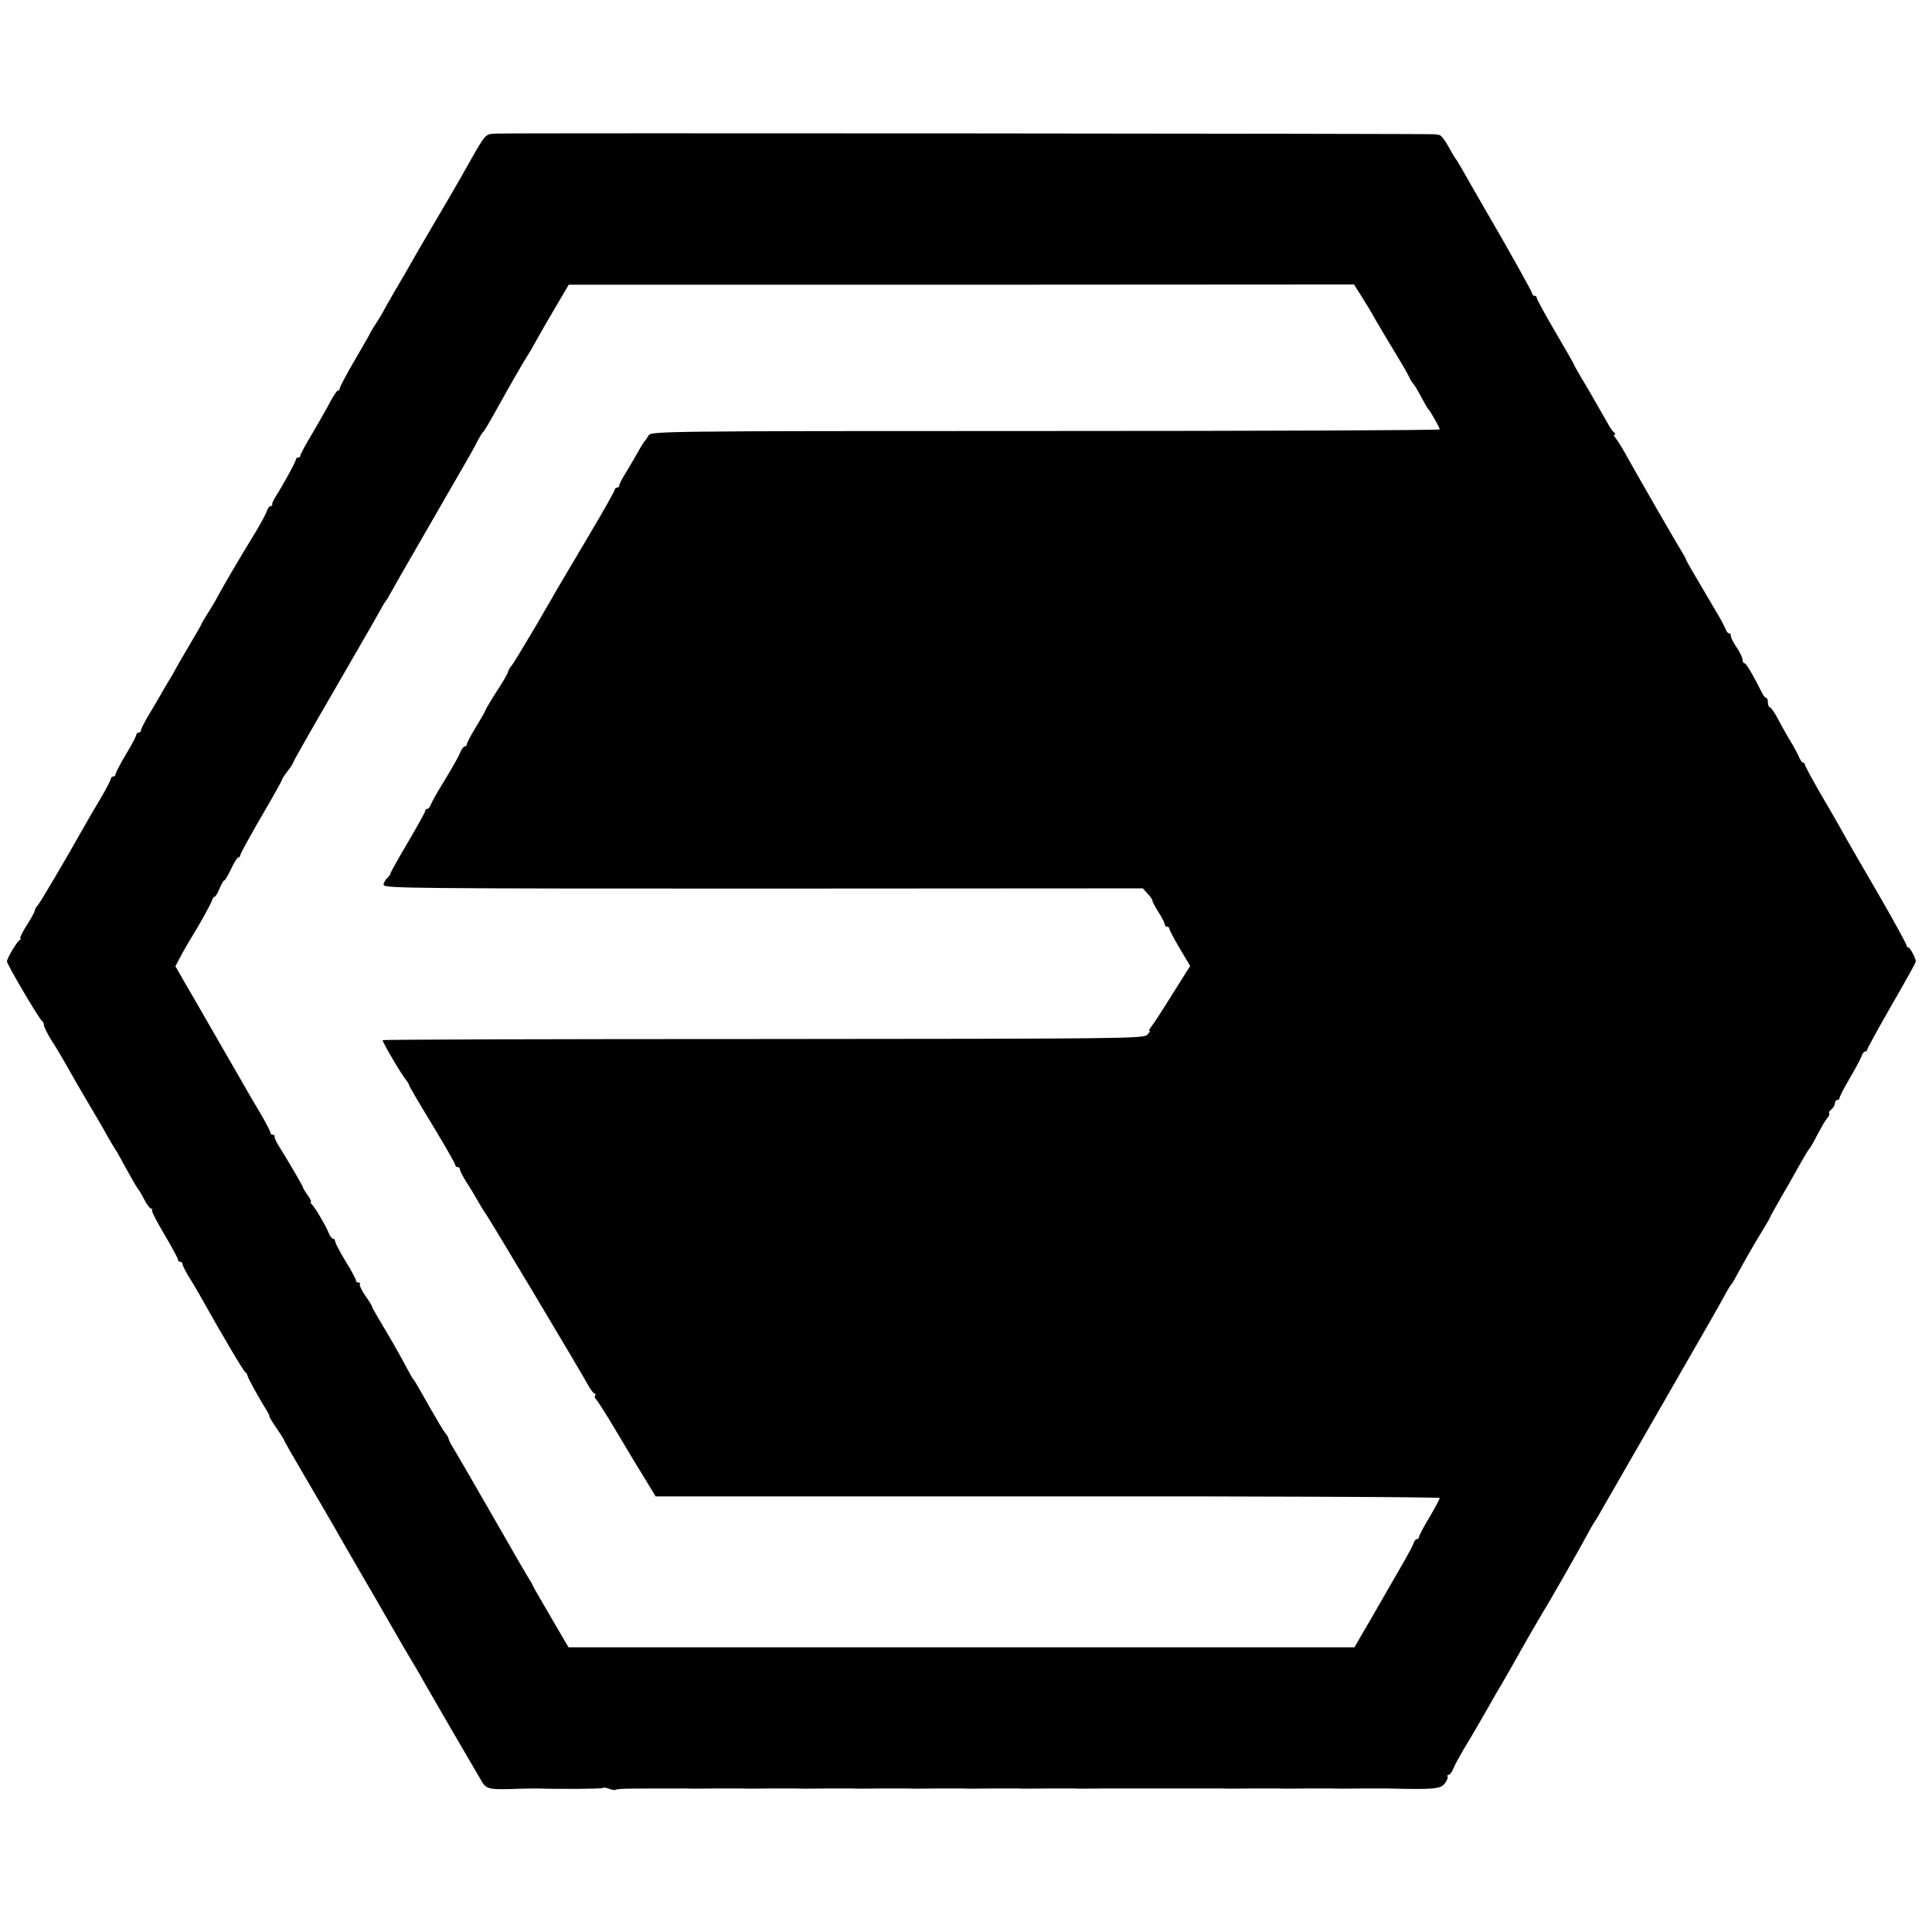
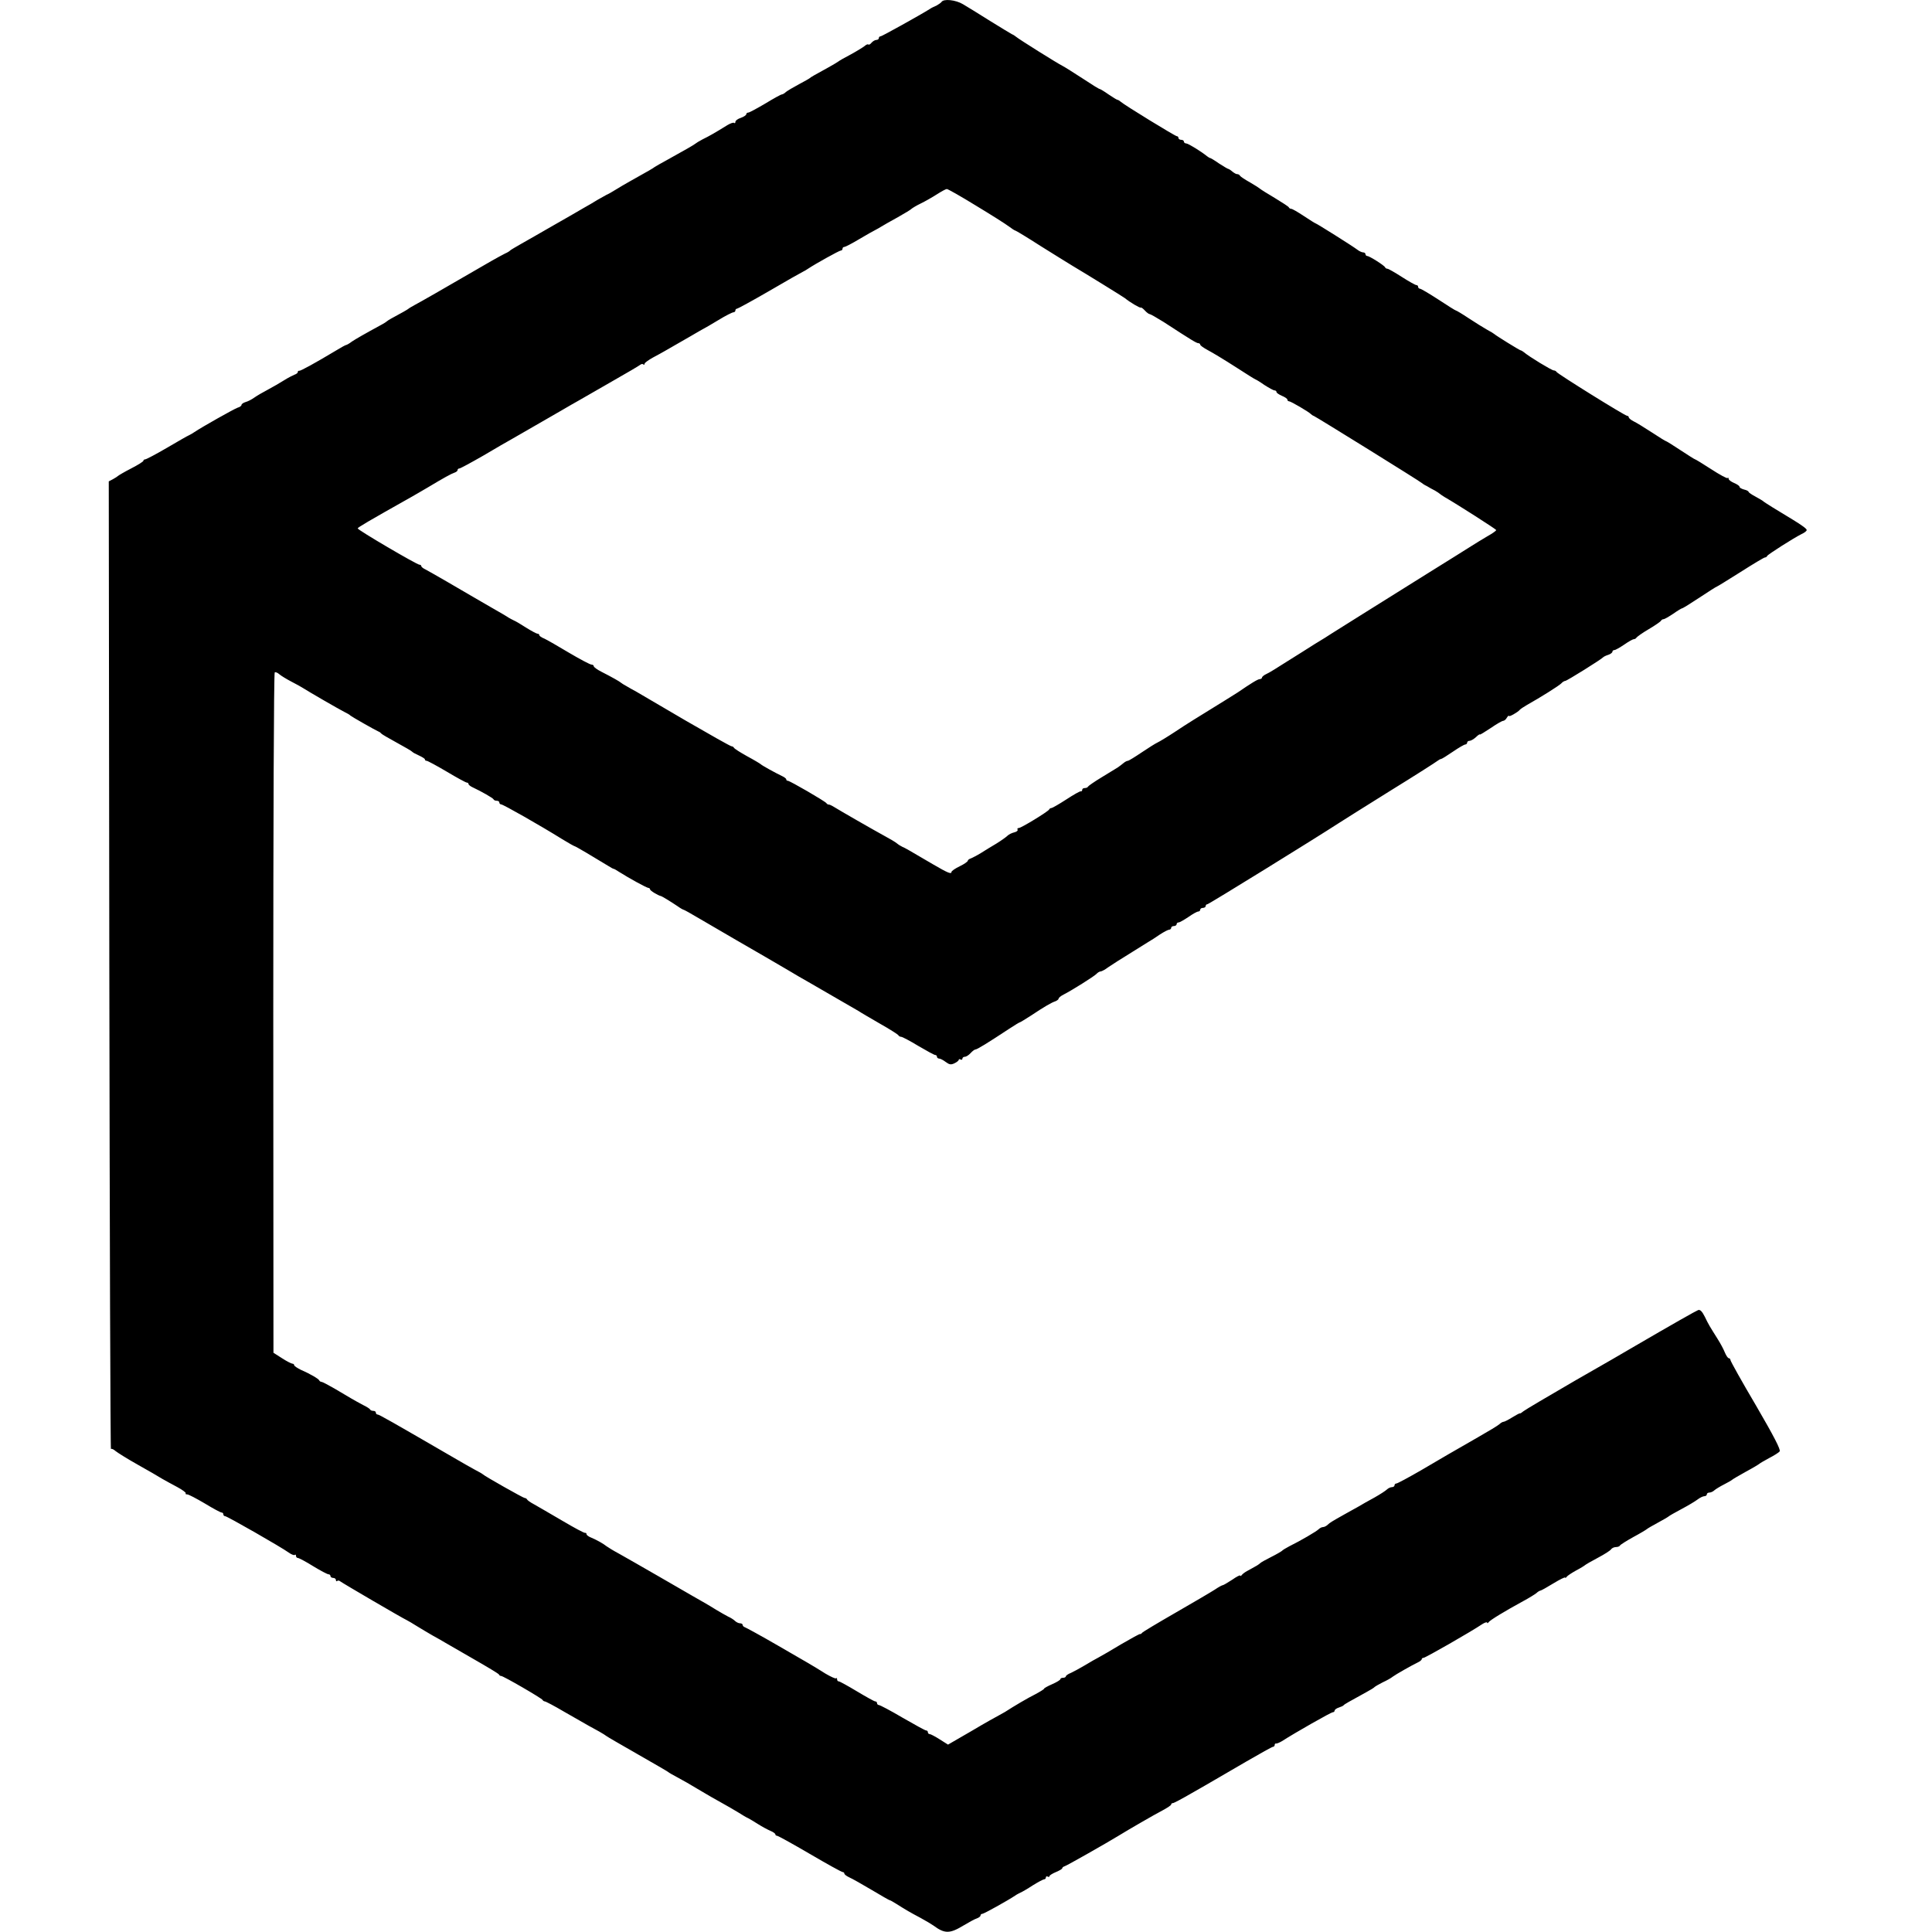
- <svg xmlns="http://www.w3.org/2000/svg" version="1" width="1114.667" height="1114.667" viewBox="0 0 836 836">
-   <path d="M214.8 57.8c-5 .3-4.4-.4-12.4 13.7-.6 1.1-2 3.6-3.1 5.5s-3.6 6.2-5.5 9.5-5.9 10-8.8 15c-2.9 4.9-6.4 11-7.8 13.5-1.4 2.5-4.4 7.6-6.7 11.5-2.2 3.8-4.4 7.7-4.8 8.5-.4.8-1.6 2.8-2.7 4.5-1.1 1.6-2.3 3.6-2.7 4.4-.3.8-3.5 6.3-7 12.3-3.5 6-6.3 11.3-6.3 11.9 0 .5-.3.9-.8.9-.4 0-1.8 2.1-3.2 4.7-1.4 2.7-4.9 8.8-7.7 13.6-2.9 4.8-5.3 9.2-5.3 9.7 0 .6-.4 1-1 1-.5 0-1 .4-1 .9 0 .9-5.3 10.6-8.8 16.1-.9 1.4-1.5 2.8-1.4 3.2.1.5-.2.8-.7.8-.5 0-1.3.9-1.6 2.1-.4 1.2-2.4 4.9-4.4 8.3-7.3 11.9-13.9 23.2-16.3 27.6-1.3 2.5-3.6 6.4-5.1 8.7-1.5 2.4-2.7 4.4-2.7 4.7 0 .2-2.4 4.3-5.3 9.2-2.9 4.9-5.6 9.6-6 10.4-.4.8-1.5 2.8-2.6 4.5-1 1.6-2.7 4.6-3.8 6.5-1.1 1.9-3.4 5.9-5.2 8.8-1.7 2.9-3.1 5.7-3.1 6.2 0 .6-.4 1-1 1-.5 0-1 .4-1 .9s-2 4.4-4.5 8.5c-2.5 4.2-4.5 8.1-4.5 8.6 0 .6-.4 1-1 1-.5 0-1 .4-1 .9s-1.9 4.2-4.3 8.3c-2.4 4-5.5 9.3-6.9 11.8-9.4 16.7-19.5 33.7-20.5 34.8-.7.7-1.3 1.8-1.3 2.3 0 .6-1.6 3.4-3.5 6.4-1.9 3-3.1 5.5-2.7 5.5.4 0 .2.4-.3.8-1.3.8-5.5 8-5.5 9.2 0 1.3 14.2 25.4 15.2 25.8.4.2.8 1 .8 1.8 0 .7 1.5 3.7 3.3 6.6 1.9 2.9 4.5 7.3 5.9 9.8 3.8 6.7 6.2 10.9 9.8 17 3.4 5.7 5.6 9.4 9.1 15.7 1.2 2.1 2.5 4.2 2.9 4.8.4.5 2.4 4.1 4.5 8 2.1 3.8 4.3 7.7 4.9 8.5.7.8 2.1 3.2 3.1 5.2 1.1 2.1 2.4 3.8 2.9 3.8s.7.3.4.6c-.4.3 2 5 5.3 10.5 3.2 5.4 5.9 10.4 5.9 10.9 0 .6.5 1 1 1 .6 0 1 .5 1 1 0 .6 1.1 2.7 2.3 4.8 1.3 2 3.5 5.7 4.9 8.2 10.8 19.2 19.3 33.6 20 33.8.4.2.8.8.8 1.2 0 .8 4.8 9.6 8.5 15.5.7 1.1 1.2 2.2 1.1 2.5 0 .3 1.4 2.6 3.2 5.2 1.8 2.6 3.2 4.9 3.2 5.1 0 .3 4.3 7.8 9.6 16.8s10.6 18.2 11.9 20.4c1.2 2.2 6.4 11.2 11.5 20s10.1 17.3 11 19c6.5 11.3 9 15.6 11.7 20.1 1.7 2.7 4.1 7 5.5 9.5 1.4 2.4 6.7 11.6 11.8 20.4 5.2 8.8 10.4 17.9 11.8 20.2 2.6 4.7 2.8 4.8 17.7 4.3 3.3-.1 6.6-.1 7.3-.1 8 .3 27.4.2 27.9-.2.3-.3 1.5-.2 2.8.3 1.3.5 2.5.7 2.7.5.2-.2 1.9-.4 3.8-.5 4-.1 24.8-.1 27-.1.8.1 6.2.1 12 0h12c.8.1 6.2.1 12 0h12c.8.1 6.2.1 12 0h12c.8.1 6.2.1 12 0h12c.8.1 6.2.1 12 0h12c.8.1 6.2.1 12 0h12c.8.1 6.2.1 12 0h12c.8.1 6.2.1 12 0h52c.8.1 6.2.1 12 0h12c.8.1 6.2.1 12 0h12c.8.1 6.2.1 12 0h12c19.2.5 22.4.2 24.1-2.1 1-1.2 1.5-2.6 1.3-3-.3-.4-.1-.8.4-.8.6 0 1.5-1.2 2.1-2.8.6-1.5 2.8-5.4 4.7-8.7 4.1-6.7 6.5-11 10.2-17.4 1.4-2.5 3.8-6.8 5.5-9.5 1.6-2.8 4.1-7.1 5.5-9.6 1.4-2.5 3.4-6.1 4.5-8 1.1-1.9 3.3-5.8 4.9-8.5 1.6-2.8 3.3-5.7 3.8-6.5 1.5-2.2 14.9-25.7 18.3-32 1.6-3 3.3-6 3.7-6.5.4-.6 1.7-2.6 2.7-4.5 1.1-1.9 12.5-21.7 25.3-44 21.2-36.9 26.2-45.5 29.4-51.5.6-1.1 1.3-2.2 1.6-2.5.3-.3 1-1.4 1.6-2.5 4.6-8.5 8.3-14.9 11.6-20.3 2.1-3.4 3.8-6.4 3.8-6.6 0-.2 2.3-4.3 5.1-9.2 2.9-4.9 6.5-11.4 8.2-14.4 1.7-3 3.3-5.7 3.7-6 .3-.3 1.9-3 3.4-6 1.6-3 3.4-6.2 4.2-7.1.8-.9 1.2-1.8.9-2.1-.3-.3.1-1.1 1-1.8.8-.7 1.5-1.9 1.5-2.6 0-.8.5-1.4 1-1.4.6 0 1-.4 1-1 0-.5 2-4.3 4.4-8.4 2.4-4.1 4.7-8.4 5.1-9.5.3-1.2 1.1-2.1 1.6-2.1s.9-.4.9-.9c0-.4 4.7-9 10.5-19.1 5.8-10 10.5-18.5 10.5-18.9 0-1.4-2.5-6.1-3.2-6.1-.5 0-.8-.4-.8-.9s-5-9.7-11.1-20.3c-12.2-21-14-24.1-17.6-30.6-1.3-2.3-5.3-9.3-8.9-15.4-3.5-6.1-6.4-11.5-6.4-11.9 0-.5-.4-.9-.8-.9s-1.3-1.2-1.9-2.8c-.7-1.5-2.3-4.5-3.7-6.7-1.3-2.2-3.7-6.4-5.2-9.3-1.5-2.8-3.1-5.2-3.6-5.2-.4 0-.8-.9-.8-2s-.3-2-.7-2c-.5 0-1.3-1-1.9-2.3-3.7-7.4-6.8-12.7-7.5-12.7-.5 0-.9-.7-.9-1.6 0-.8-1.1-3.2-2.5-5.2s-2.5-4.2-2.5-4.9c0-.7-.4-1.3-.9-1.3s-1.1-.8-1.4-1.8c-.4-.9-1.8-3.7-3.3-6.2-11-18.6-13.9-23.6-13.9-24 0-.3-.8-1.6-1.6-3-2.1-3.3-20.3-34.9-24.2-42-1.6-3-3.7-6.3-4.5-7.3-.8-.9-1.1-1.7-.6-1.7.5 0 .5-.4-.1-.8-.5-.4-1.6-1.8-2.3-3.1-5.5-9.6-8.4-14.8-12.1-20.9-1.7-2.9-3.1-5.4-3.1-5.6 0-.2-3.6-6.5-8-14s-8-14.1-8-14.6c0-.6-.4-1-1-1-.5 0-1-.4-1-1 0-.7-11.1-20.5-19-34-.5-.8-3.7-6.5-7.2-12.5-3.4-6.1-6.4-11.2-6.7-11.5-.4-.3-1.8-2.8-3.3-5.5-1.5-2.8-3.3-5.1-4-5.1-.7-.1-1.5-.2-1.8-.3-1.1-.3-401.8-.6-406.2-.3zm374.4 70.5c1.8 2.9 3.5 5.7 3.8 6.2.6 1.3 10.8 18.4 13.8 23.3 1.2 2 2.5 4.4 2.9 5.2.3.8 1.1 2.2 1.8 3 .7.8 2.3 3.5 3.6 6 1.3 2.5 2.6 4.7 2.9 5 .9.8 5 8.1 5 8.8 0 .4-76.8.7-170.7.7-168.9 0-170.6.1-171.7 2-.6 1.1-1.4 2.2-1.7 2.5-.3.3-1.8 2.6-3.2 5.2-1.4 2.5-3.7 6.4-5.1 8.7-1.4 2.2-2.6 4.5-2.6 5.1 0 .5-.4 1-1 1-.5 0-1 .4-1 .9s-4.8 9.1-10.7 19c-14.3 24.1-13 21.9-23.4 39.9-5.1 8.6-9.8 16.4-10.5 17.2-.7.8-1.4 1.9-1.5 2.5-.2 1.1-1.6 3.5-6.6 11.2-1.8 2.9-3.3 5.5-3.3 5.8 0 .2-1.8 3.4-4 7s-4 7-4 7.5c0 .6-.4 1-.9 1s-1.4 1.2-2 2.7c-.6 1.6-3.6 6.8-6.6 11.8-3.1 4.9-5.8 9.8-6.1 10.7-.4 1-1 1.8-1.5 1.8s-.9.4-.9.9-3.4 6.6-7.5 13.6c-4.1 6.9-7.5 13-7.5 13.4 0 .5-.7 1.4-1.5 2.1-.8.7-1.5 2-1.5 2.9 0 1.5 13.2 1.6 164.2 1.6l164.3-.1 2.2 2.4c1.2 1.3 2.1 2.7 2 3.1 0 .3 1.1 2.5 2.6 4.8 1.5 2.4 2.7 4.7 2.7 5.3 0 .5.5 1 1 1 .6 0 1 .4 1 .9s2 4.3 4.5 8.5l4.5 7.6-7.7 12.2c-4.2 6.8-8.3 13.1-9.1 14-.8 1-1.2 1.8-.8 1.8.4 0 0 .8-1 1.8-1.7 1.6-11 1.7-166 1.8-90.4 0-164.5.2-164.8.5-.4.4 8.2 15.1 10.4 17.6.5.7 1 1.5 1 1.8 0 .4 4.5 8.1 10 17.1 5.5 9.1 10 16.9 10 17.5 0 .5.5.9 1 .9.6 0 1 .5 1 1 0 .6 1.2 2.9 2.7 5.3 1.5 2.3 3.2 5.1 3.8 6.2 2 3.5 4 6.9 4.8 7.9 1.5 2 41.6 69.1 43.8 73.3 1.3 2.4 2.7 4.3 3.1 4.3.5 0 .7.4.3.9-.3.5-.1 1.2.3 1.5.5.3 4.6 6.7 9.1 14.3 8.6 14.4 8.7 14.6 13.7 22.7l3.1 5.1h169.7c93.3-.1 169.6.3 169.6.7 0 .4-2 4.2-4.5 8.4-2.5 4.1-4.5 8-4.5 8.5s-.4.9-.9.9-1.1.8-1.4 1.7c-.3 1-2.1 4.3-3.9 7.5-1.8 3.1-5.5 9.6-8.3 14.4-5.5 9.6-6.7 11.7-10.7 18.5l-2.7 4.7H246l-5.8-9.9c-3.1-5.4-6.6-11.3-7.6-13.1-1.1-1.8-2-3.5-2.1-3.8 0-.3-.8-1.6-1.7-3-.9-1.4-6-10.2-11.3-19.5-9.4-16.4-19.5-33.9-22-38-.7-1.1-1.3-2.5-1.4-3-.1-.6-.8-1.7-1.5-2.5s-3.9-6.2-7.2-12c-3.2-5.8-6.1-10.7-6.4-11-.5-.5-1-1.3-5.6-9.9-1.6-2.9-3.4-6-3.9-6.9-6.8-11.4-8.5-14.4-8.5-14.8 0-.3-1.3-2.5-3-4.8-1.6-2.4-2.6-4.6-2.3-5 .4-.3.1-.6-.5-.6-.7 0-1.2-.4-1.2-1 0-.5-2-4.3-4.5-8.3-2.5-4.1-4.5-8-4.5-8.6 0-.6-.4-1.1-.9-1.1s-1.4-1.2-2-2.8c-1.3-3.1-5.4-10.1-7.1-12-.6-.6-.8-1.2-.5-1.2.4 0-.3-1.3-1.4-2.9-1.2-1.6-2.1-3.2-2.1-3.5 0-.5-7.1-12.6-10.9-18.6-.8-1.4-1.4-2.8-1.3-3.3.1-.4-.3-.7-.8-.7-.6 0-1-.4-1-.9s-1.9-4.2-4.3-8.3c-2.4-4-5.5-9.3-6.9-11.8-1.4-2.5-5.8-10.1-9.8-17-4-6.9-8.1-14.1-9.2-16-1.1-1.9-4-7-6.5-11.2l-4.4-7.7 2.9-5.5c1.7-3 3.7-6.5 4.5-7.7 2.9-4.6 7.8-13.4 8.4-15.2.3-.9.8-1.7 1.2-1.7.4 0 1.3-1.6 2.1-3.5s1.7-3.5 2-3.5c.4 0 1.7-2.3 3-5 1.3-2.8 2.7-5 3.2-5 .4 0 .8-.5.8-1 0-.6 4.1-8 9-16.5 5-8.5 9-15.7 9-16 0-.4 1.1-2.1 2.5-3.9 1.4-1.8 2.5-3.6 2.5-3.9 0-.4 7.4-13.4 16.4-28.9 9-15.6 17.3-29.9 18.4-31.9 4.3-7.7 4.7-8.4 5.2-8.9.3-.3 1.2-1.9 2.1-3.5.9-1.7 4.2-7.5 7.4-13 6.2-10.8 23.5-40.8 26.8-46.5 1.1-1.9 2.7-4.9 3.5-6.5.9-1.7 1.8-3.2 2.2-3.5.6-.5 1.9-2.7 8.5-14.5 3.7-6.7 9-15.9 10.7-18.5.9-1.4 2.5-4.1 3.5-6 1-1.9 4.7-8.3 8.1-14.1l6.3-10.7H416l169.9-.1 3.3 5.2z" />
+ <svg xmlns="http://www.w3.org/2000/svg" version="1.0" width="1064pt" height="1064pt" viewBox="0 0 1064 1064" preserveAspectRatio="xMidYMid meet">
+   <g transform="translate(0,1064) scale(0.1,-0.1)" fill="#000000" stroke="none">
+     <path d="M5185 10629 c-4 -5 -17 -14 -28 -20 -12 -5 -29 -13 -37 -19 -51 -32 -263 -150 -270 -150 -6 0 -10 -4 -10 -10 0 -5 -6 -10 -14 -10 -7 0 -19 -7 -26 -15 -7 -9 -15 -13 -18 -10 -3 3 -12 -1 -21 -9 -9 -7 -43 -28 -76 -46 -33 -17 -64 -35 -70 -40 -5 -4 -31 -19 -56 -33 -75 -41 -94 -52 -99 -57 -3 -3 -30 -18 -60 -34 -30 -16 -62 -35 -71 -42 -8 -8 -19 -14 -23 -14 -5 0 -45 -22 -91 -50 -46 -27 -88 -50 -94 -50 -6 0 -11 -4 -11 -9 0 -5 -13 -14 -30 -20 -16 -5 -30 -15 -30 -22 0 -7 -3 -9 -7 -6 -3 4 -20 -2 -37 -12 -69 -43 -103 -62 -136 -78 -19 -10 -37 -21 -40 -24 -5 -5 -55 -34 -160 -92 -30 -16 -59 -33 -65 -37 -9 -7 -29 -19 -135 -78 -25 -14 -61 -35 -80 -47 -19 -12 -42 -25 -50 -28 -8 -4 -31 -17 -50 -28 -19 -12 -53 -32 -75 -44 -22 -13 -96 -56 -165 -95 -69 -40 -150 -86 -180 -103 -30 -17 -57 -33 -60 -36 -3 -4 -16 -12 -30 -18 -14 -7 -47 -25 -75 -41 -279 -162 -395 -228 -420 -241 -16 -9 -32 -18 -35 -21 -4 -4 -39 -24 -95 -54 -11 -6 -22 -13 -25 -16 -3 -3 -14 -10 -25 -16 -103 -56 -144 -80 -167 -95 -14 -11 -29 -19 -32 -19 -3 0 -27 -13 -53 -29 -120 -72 -199 -115 -205 -113 -5 1 -8 -2 -8 -7 0 -5 -8 -11 -17 -14 -10 -4 -36 -17 -58 -31 -22 -14 -62 -37 -90 -52 -27 -14 -61 -34 -75 -44 -14 -10 -35 -21 -47 -24 -13 -4 -23 -11 -23 -16 0 -5 -9 -12 -21 -15 -18 -6 -196 -106 -239 -135 -8 -6 -21 -13 -29 -17 -8 -3 -63 -35 -123 -70 -60 -35 -113 -63 -119 -63 -5 0 -9 -3 -9 -7 0 -5 -31 -24 -68 -43 -37 -19 -69 -38 -72 -41 -3 -3 -15 -11 -28 -18 l-23 -12 3 -2667 c2 -1467 6 -2665 9 -2662 4 3 15 -2 25 -11 11 -9 65 -43 122 -75 57 -32 118 -67 135 -78 18 -10 55 -31 84 -46 28 -15 49 -31 46 -34 -4 -3 0 -6 8 -6 8 0 51 -23 97 -50 46 -28 87 -50 93 -50 5 0 9 -4 9 -10 0 -5 4 -10 10 -10 11 0 308 -170 351 -201 14 -10 29 -16 33 -12 3 3 6 1 6 -5 0 -7 5 -12 10 -12 6 0 44 -20 84 -45 41 -25 79 -45 85 -45 6 0 11 -4 11 -10 0 -5 7 -10 15 -10 8 0 15 -5 15 -12 0 -6 3 -8 7 -5 3 4 11 3 17 -2 11 -9 341 -202 367 -214 8 -4 32 -18 54 -32 22 -14 62 -37 89 -53 27 -15 56 -31 65 -37 9 -5 79 -46 156 -90 77 -44 142 -83 143 -87 2 -5 7 -8 12 -8 12 0 224 -123 228 -132 2 -4 8 -8 12 -8 5 0 53 -25 107 -57 141 -81 154 -88 193 -109 19 -11 37 -22 40 -25 3 -3 79 -47 170 -99 91 -52 167 -96 170 -99 3 -3 25 -16 50 -29 25 -13 79 -44 120 -69 41 -25 98 -57 125 -72 28 -15 68 -39 90 -52 22 -14 47 -29 55 -32 8 -4 33 -19 55 -33 22 -14 52 -30 68 -37 15 -6 27 -15 27 -19 0 -4 4 -8 9 -8 6 0 87 -45 181 -100 94 -55 175 -100 181 -100 5 0 9 -4 9 -8 0 -5 12 -14 27 -21 16 -7 71 -38 123 -69 52 -31 97 -57 100 -57 3 0 17 -8 33 -18 57 -36 81 -50 136 -79 31 -17 63 -36 71 -42 62 -46 90 -46 163 -2 32 19 66 38 77 41 11 4 20 11 20 16 0 5 4 9 10 9 8 0 138 72 180 100 8 6 22 13 30 17 8 3 39 21 68 40 29 18 57 33 62 33 6 0 10 5 10 11 0 5 5 7 10 4 6 -3 10 -2 10 3 0 4 16 14 35 22 19 8 35 17 35 21 0 4 6 9 13 11 10 2 235 130 297 168 50 31 202 119 243 140 26 14 47 28 47 32 0 5 4 8 10 8 5 0 50 24 100 53 49 28 107 61 127 73 21 12 100 58 177 103 76 44 142 81 147 81 5 0 9 5 9 10 0 6 3 9 8 8 4 -1 18 5 32 13 76 49 271 159 279 159 6 0 11 4 11 9 0 5 10 13 23 17 12 4 24 9 27 13 5 6 27 18 125 72 22 12 42 24 45 28 3 3 23 15 45 26 22 10 47 24 55 31 16 12 100 60 137 78 13 6 23 14 23 19 0 4 5 7 10 7 10 0 260 143 324 186 14 9 26 12 26 8 0 -5 4 -4 8 2 7 11 91 62 192 117 30 16 62 36 71 43 8 8 19 14 22 14 4 0 36 18 72 40 36 22 65 36 65 32 0 -4 4 -2 8 4 4 6 27 21 52 35 25 13 47 27 50 30 3 3 34 21 70 40 36 19 69 40 73 47 4 6 16 12 27 12 10 0 20 4 22 9 2 4 35 25 73 46 39 21 72 41 75 44 3 3 30 19 60 35 30 16 57 32 60 35 3 3 34 21 70 40 36 19 76 43 89 53 13 10 30 18 37 18 8 0 14 5 14 10 0 6 6 10 14 10 8 0 21 6 28 13 7 6 31 21 53 32 22 11 42 23 45 26 3 3 37 23 75 44 39 21 72 41 75 44 3 3 27 17 53 31 27 14 53 30 58 37 7 8 -31 82 -130 252 -78 132 -141 245 -141 251 0 5 -4 10 -9 10 -5 0 -15 15 -22 32 -7 18 -25 51 -39 73 -45 72 -50 79 -71 123 -15 30 -26 41 -37 37 -13 -5 -130 -71 -377 -215 -16 -10 -151 -88 -300 -173 -148 -86 -277 -162 -285 -169 -8 -7 -17 -13 -20 -12 -3 1 -22 -10 -42 -22 -21 -13 -42 -24 -47 -24 -5 0 -16 -6 -23 -13 -7 -7 -60 -39 -118 -72 -155 -89 -183 -105 -317 -184 -68 -39 -127 -71 -133 -71 -5 0 -10 -4 -10 -10 0 -5 -6 -10 -14 -10 -8 0 -21 -6 -28 -13 -7 -7 -38 -27 -68 -44 -30 -16 -72 -40 -92 -52 -21 -11 -53 -30 -72 -40 -73 -41 -81 -46 -94 -58 -7 -7 -19 -13 -26 -13 -6 0 -17 -5 -24 -12 -12 -12 -99 -63 -162 -94 -19 -10 -37 -21 -40 -25 -3 -3 -30 -19 -60 -34 -30 -15 -57 -30 -60 -34 -3 -3 -15 -12 -27 -18 -13 -7 -33 -19 -45 -25 -13 -7 -26 -17 -30 -23 -4 -5 -8 -6 -8 -2 0 4 -20 -6 -44 -23 -25 -16 -48 -30 -52 -30 -4 0 -24 -11 -43 -24 -20 -13 -117 -70 -216 -127 -99 -57 -183 -107 -186 -112 -3 -5 -8 -7 -10 -6 -2 2 -49 -24 -104 -56 -55 -33 -111 -66 -125 -73 -14 -7 -47 -26 -75 -43 -27 -16 -62 -35 -77 -42 -16 -6 -28 -15 -28 -19 0 -4 -7 -8 -15 -8 -8 0 -15 -3 -15 -7 0 -5 -20 -17 -45 -28 -25 -11 -45 -22 -45 -25 0 -3 -21 -16 -47 -30 -44 -22 -117 -65 -168 -98 -11 -6 -26 -15 -34 -19 -8 -4 -75 -41 -147 -84 l-133 -77 -46 29 c-25 16 -50 29 -55 29 -6 0 -10 5 -10 10 0 6 -4 10 -10 10 -5 0 -63 32 -129 70 -66 39 -125 70 -131 70 -5 0 -10 5 -10 10 0 6 -4 10 -10 10 -5 0 -50 25 -100 55 -50 30 -95 55 -100 55 -6 0 -10 5 -10 12 0 6 -3 9 -6 5 -3 -3 -29 9 -58 26 -80 50 -81 50 -261 154 -93 54 -176 99 -182 101 -7 2 -13 8 -13 13 0 5 -6 9 -14 9 -8 0 -21 6 -28 13 -7 7 -24 18 -38 24 -14 7 -43 24 -65 37 -22 14 -51 31 -65 39 -34 19 -68 39 -255 147 -88 51 -185 106 -215 123 -30 16 -61 35 -69 41 -20 16 -53 34 -83 47 -16 6 -28 15 -28 20 0 5 -3 8 -7 7 -5 -2 -62 29 -128 68 -66 39 -136 79 -155 90 -19 10 -36 22 -38 27 -2 4 -7 7 -12 7 -8 0 -220 120 -230 130 -3 3 -23 15 -45 26 -22 12 -68 38 -102 58 -362 210 -425 246 -434 246 -5 0 -9 5 -9 10 0 6 -6 10 -14 10 -8 0 -16 3 -18 8 -2 4 -19 15 -38 24 -19 10 -48 26 -65 36 -16 9 -58 34 -93 55 -35 20 -67 37 -72 37 -4 0 -10 3 -12 8 -4 9 -52 37 -101 58 -20 10 -37 21 -37 26 0 4 -4 8 -10 8 -5 0 -31 13 -57 30 l-47 30 -1 1871 c0 1029 3 1873 8 1876 5 3 16 -2 25 -10 9 -8 40 -27 67 -41 28 -14 57 -31 65 -36 31 -20 197 -116 225 -130 17 -8 32 -17 35 -21 5 -5 138 -81 155 -88 6 -2 12 -7 15 -11 3 -4 41 -26 85 -50 44 -24 82 -46 85 -50 3 -4 20 -13 38 -21 17 -8 32 -17 32 -21 0 -5 4 -8 10 -8 5 0 55 -27 111 -60 55 -33 105 -60 110 -60 5 0 9 -3 9 -7 0 -5 10 -13 23 -19 49 -23 112 -59 115 -66 2 -5 10 -8 18 -8 8 0 14 -4 14 -10 0 -5 5 -10 10 -10 11 0 215 -116 337 -192 34 -21 65 -38 67 -38 5 0 106 -60 186 -109 14 -9 27 -16 30 -16 3 0 16 -8 30 -17 55 -35 152 -88 161 -88 5 0 9 -4 9 -8 0 -7 43 -33 60 -37 6 -1 55 -31 92 -56 15 -11 30 -19 32 -19 3 0 43 -22 88 -49 109 -64 314 -183 358 -208 19 -11 73 -43 120 -70 47 -28 101 -60 120 -70 69 -40 265 -153 280 -162 8 -6 60 -36 115 -68 55 -31 102 -61 103 -65 2 -4 9 -8 15 -8 6 0 48 -22 94 -50 46 -27 88 -50 93 -50 6 0 10 -4 10 -10 0 -5 6 -10 13 -10 6 0 23 -9 36 -19 19 -14 28 -16 47 -7 13 6 24 15 24 19 0 5 5 5 10 2 6 -3 10 -1 10 4 0 6 6 11 13 11 8 0 22 9 32 20 10 11 22 20 26 20 10 0 68 36 188 115 29 19 55 35 58 35 2 0 30 17 61 37 72 48 113 72 135 79 9 4 17 10 17 14 0 5 12 15 28 23 47 24 166 99 180 113 7 8 18 14 23 14 6 0 25 10 42 23 18 12 41 27 52 34 11 7 49 30 85 53 36 22 74 46 85 53 11 6 39 24 62 40 23 15 46 27 52 27 6 0 11 5 11 10 0 6 7 10 15 10 8 0 15 5 15 10 0 6 5 10 11 10 6 0 30 14 54 30 24 17 48 30 54 30 6 0 11 5 11 10 0 6 7 10 15 10 8 0 15 5 15 10 0 6 4 10 9 10 8 0 606 370 721 445 19 13 148 93 285 179 138 85 255 160 262 166 7 5 15 10 19 10 4 0 33 18 65 40 32 22 63 40 69 40 5 0 10 5 10 10 0 6 6 10 13 10 7 0 23 9 35 20 12 12 22 18 22 15 0 -3 26 13 59 35 32 22 63 40 69 40 6 0 16 8 21 18 6 9 11 14 11 9 0 -7 50 21 60 34 3 4 21 16 40 27 75 42 175 105 188 118 7 8 17 14 22 14 9 0 201 120 210 131 3 3 15 9 28 13 12 4 22 12 22 17 0 5 5 9 11 9 6 0 30 14 54 30 24 17 48 30 53 30 6 0 12 4 14 8 2 4 32 26 68 47 36 21 67 43 68 47 2 4 8 8 14 8 5 0 29 14 53 30 24 17 46 30 49 30 4 0 47 27 97 60 50 33 92 60 95 60 2 0 60 36 130 80 69 44 129 80 134 80 5 0 10 3 12 8 3 8 146 99 190 121 16 7 28 17 28 22 0 7 -26 26 -75 56 -85 51 -161 98 -165 103 -3 3 -22 14 -42 25 -21 11 -38 23 -38 26 0 4 -11 10 -25 13 -14 4 -25 10 -25 15 0 5 -13 14 -30 21 -16 7 -30 17 -30 23 0 6 -3 8 -6 4 -3 -3 -44 19 -90 49 -46 30 -86 54 -88 54 -3 0 -39 23 -80 50 -42 28 -78 50 -80 50 -3 0 -37 21 -78 48 -40 26 -85 54 -100 61 -16 8 -28 18 -28 23 0 4 -4 8 -9 8 -12 0 -385 232 -389 242 -2 4 -9 8 -15 8 -11 0 -138 77 -164 100 -7 5 -14 10 -17 10 -6 0 -138 82 -146 90 -3 3 -21 14 -40 24 -19 11 -65 39 -101 63 -36 24 -68 43 -71 43 -3 0 -46 27 -96 60 -51 33 -96 60 -102 60 -5 0 -10 5 -10 10 0 6 -4 10 -10 10 -5 0 -41 20 -80 45 -39 25 -74 45 -79 45 -5 0 -11 3 -13 8 -4 10 -86 62 -98 62 -5 0 -10 5 -10 10 0 6 -6 10 -13 10 -7 0 -22 7 -32 15 -23 18 -225 145 -230 145 -2 0 -31 18 -64 40 -33 22 -64 40 -70 40 -5 0 -11 3 -13 8 -1 4 -37 27 -78 52 -41 24 -77 47 -80 50 -3 3 -27 19 -55 35 -27 15 -53 32 -56 37 -3 6 -10 9 -15 9 -5 -1 -17 6 -27 14 -9 8 -20 15 -23 15 -3 0 -26 14 -51 30 -24 17 -46 30 -49 30 -3 0 -10 5 -17 10 -29 24 -103 70 -114 70 -7 0 -13 5 -13 10 0 6 -7 10 -15 10 -8 0 -15 5 -15 10 0 6 -4 10 -9 10 -9 0 -288 171 -308 189 -7 6 -15 11 -18 11 -4 0 -26 14 -50 30 -24 17 -46 30 -49 30 -4 0 -46 26 -94 58 -48 31 -98 63 -112 70 -28 14 -239 146 -255 160 -6 5 -15 11 -21 13 -5 2 -60 36 -122 74 -61 39 -129 80 -149 92 -40 24 -107 31 -118 12z m189 -1121 c83 -50 165 -102 182 -115 17 -13 33 -23 36 -23 3 0 66 -38 139 -85 74 -46 152 -95 174 -108 74 -44 280 -171 290 -179 28 -23 84 -56 88 -52 2 2 12 -5 22 -16 10 -11 22 -20 27 -20 4 0 39 -20 76 -43 158 -103 182 -117 192 -117 5 0 10 -4 10 -8 0 -5 19 -18 43 -31 23 -12 91 -53 150 -91 60 -39 110 -70 112 -70 2 0 24 -13 48 -30 25 -16 50 -30 56 -30 6 0 11 -4 11 -9 0 -5 14 -14 30 -21 17 -7 30 -16 30 -21 0 -5 4 -9 9 -9 10 0 112 -60 121 -71 3 -3 10 -8 16 -10 13 -5 587 -361 594 -369 3 -3 15 -11 28 -17 12 -7 32 -19 45 -25 12 -7 24 -15 27 -18 3 -3 14 -10 25 -17 73 -42 285 -178 285 -182 0 -4 -21 -19 -48 -34 -26 -15 -66 -40 -90 -55 -23 -15 -131 -82 -240 -150 -282 -176 -492 -308 -527 -330 -16 -11 -58 -37 -93 -58 -34 -22 -103 -65 -154 -97 -50 -32 -101 -64 -114 -69 -13 -6 -24 -15 -24 -20 0 -4 -6 -8 -12 -8 -11 0 -51 -25 -121 -73 -10 -6 -40 -25 -67 -42 -160 -99 -213 -131 -280 -176 -41 -27 -84 -53 -95 -58 -11 -5 -51 -30 -88 -55 -37 -25 -71 -46 -76 -46 -5 0 -16 -6 -23 -12 -8 -7 -23 -18 -33 -25 -11 -7 -51 -31 -90 -55 -38 -23 -71 -46 -73 -50 -2 -5 -10 -8 -18 -8 -8 0 -14 -4 -14 -10 0 -5 -3 -9 -7 -8 -5 2 -41 -19 -81 -45 -40 -26 -77 -47 -81 -47 -5 0 -11 -3 -13 -8 -5 -11 -154 -102 -167 -102 -7 0 -10 -4 -7 -9 3 -5 -5 -12 -18 -15 -14 -3 -31 -12 -38 -19 -7 -7 -35 -27 -61 -43 -27 -16 -65 -39 -85 -52 -21 -13 -45 -25 -54 -29 -10 -3 -18 -9 -18 -13 0 -5 -20 -19 -45 -31 -25 -12 -45 -26 -45 -31 0 -14 -21 -5 -100 41 -138 81 -155 91 -170 97 -8 4 -22 12 -30 19 -8 7 -40 26 -70 42 -64 35 -245 139 -277 159 -13 8 -26 14 -29 13 -4 0 -10 3 -13 8 -8 11 -201 123 -212 123 -5 0 -9 3 -9 8 0 4 -10 12 -23 18 -36 17 -112 59 -117 65 -3 3 -36 23 -75 44 -38 21 -71 42 -73 47 -2 4 -8 8 -13 8 -6 0 -119 64 -252 141 -133 78 -256 150 -273 160 -17 9 -42 23 -55 31 -13 7 -26 15 -29 18 -6 6 -50 31 -107 60 -24 12 -43 26 -43 31 0 5 -6 9 -13 9 -7 0 -62 29 -123 65 -60 36 -121 71 -136 78 -16 6 -28 15 -28 19 0 5 -4 8 -10 8 -5 0 -33 15 -62 33 -29 19 -60 37 -68 40 -8 4 -22 11 -30 16 -8 6 -51 31 -95 56 -44 25 -87 50 -95 55 -55 33 -249 145 -267 154 -13 6 -23 14 -23 19 0 4 -5 7 -10 7 -14 0 -340 191 -340 200 0 5 50 35 299 175 20 11 58 34 86 50 90 54 130 76 148 82 9 3 17 9 17 14 0 5 4 9 10 9 5 0 64 32 132 71 67 40 137 80 155 90 58 33 96 55 198 114 55 32 115 66 133 77 17 10 47 26 65 37 17 10 93 53 167 96 74 42 140 81 146 86 6 5 14 6 17 2 4 -3 7 -2 7 4 0 5 21 20 46 34 25 13 53 29 62 34 10 6 48 28 87 50 38 22 79 45 90 52 11 7 27 15 35 20 8 4 47 26 86 50 39 24 77 43 83 43 6 0 11 5 11 10 0 6 4 10 9 10 4 0 85 44 178 98 94 55 177 102 184 105 8 4 21 11 29 17 42 28 172 100 180 100 6 0 10 5 10 10 0 6 4 10 10 10 5 0 42 19 82 43 40 24 80 46 88 50 8 4 24 13 35 20 11 7 52 30 90 51 39 22 72 42 75 46 3 3 25 17 50 29 25 12 65 35 90 51 25 16 49 29 54 29 5 1 77 -40 160 -91z" />
+   </g>
</svg>
